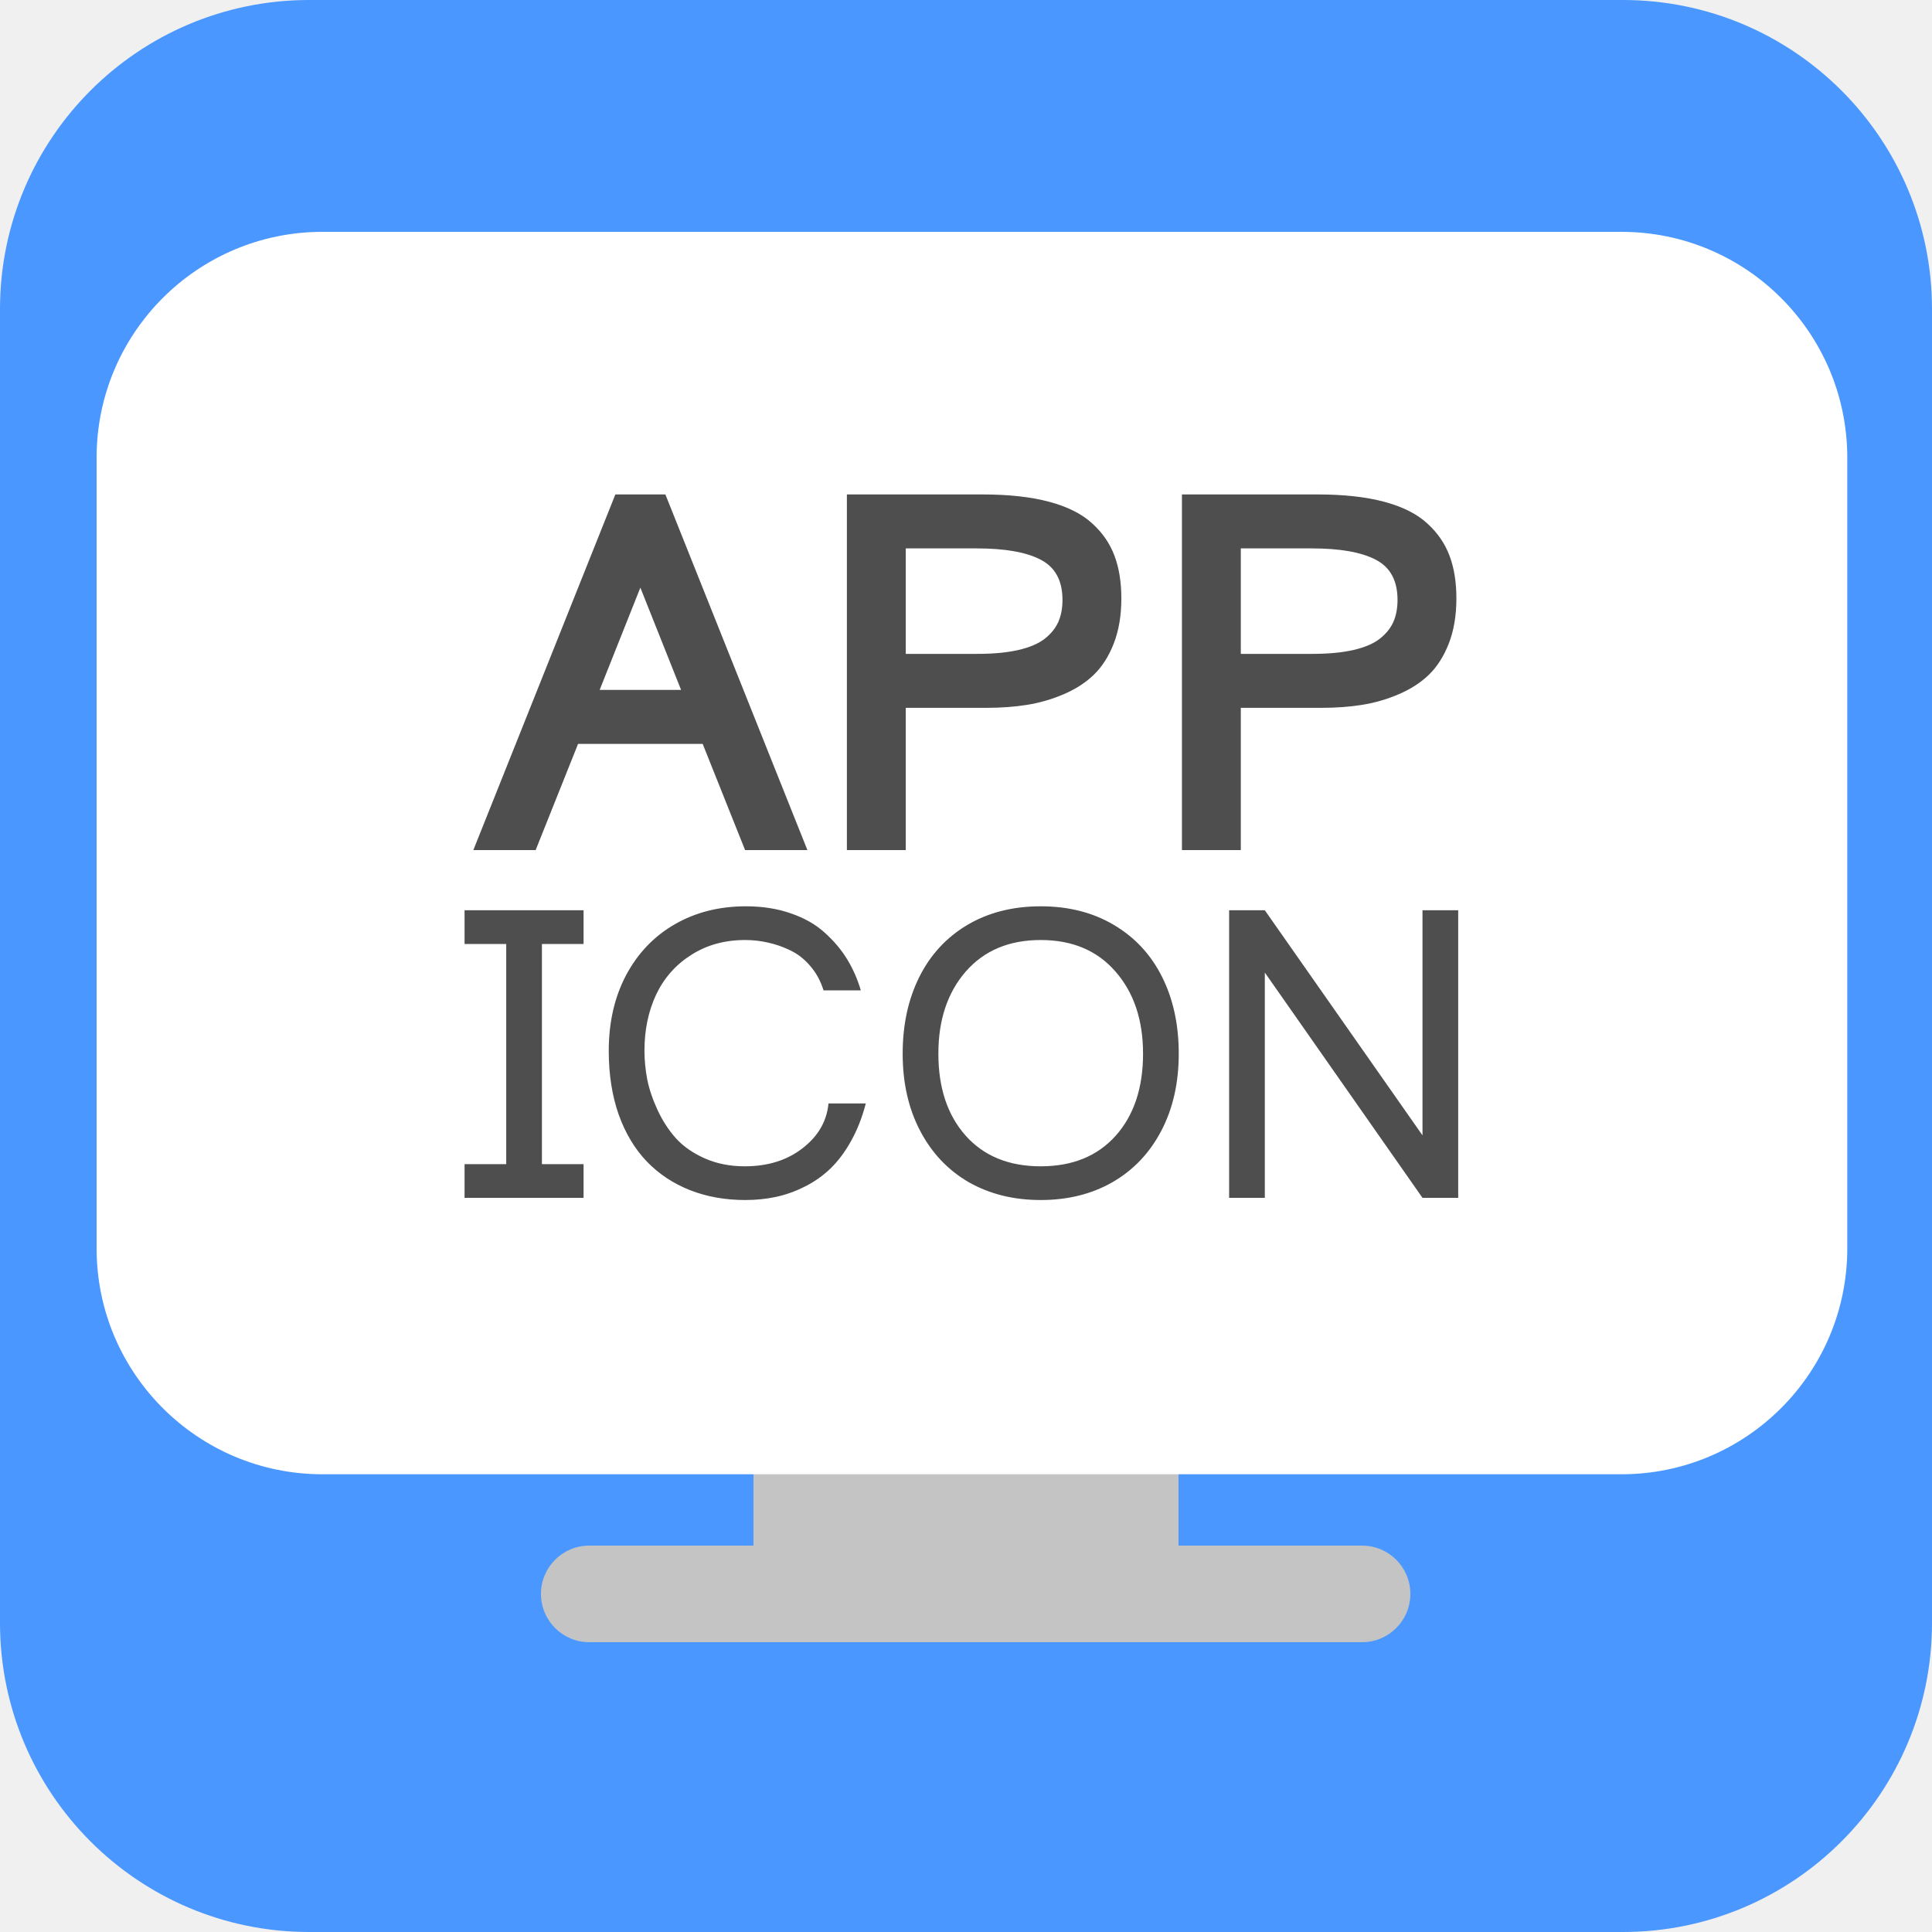
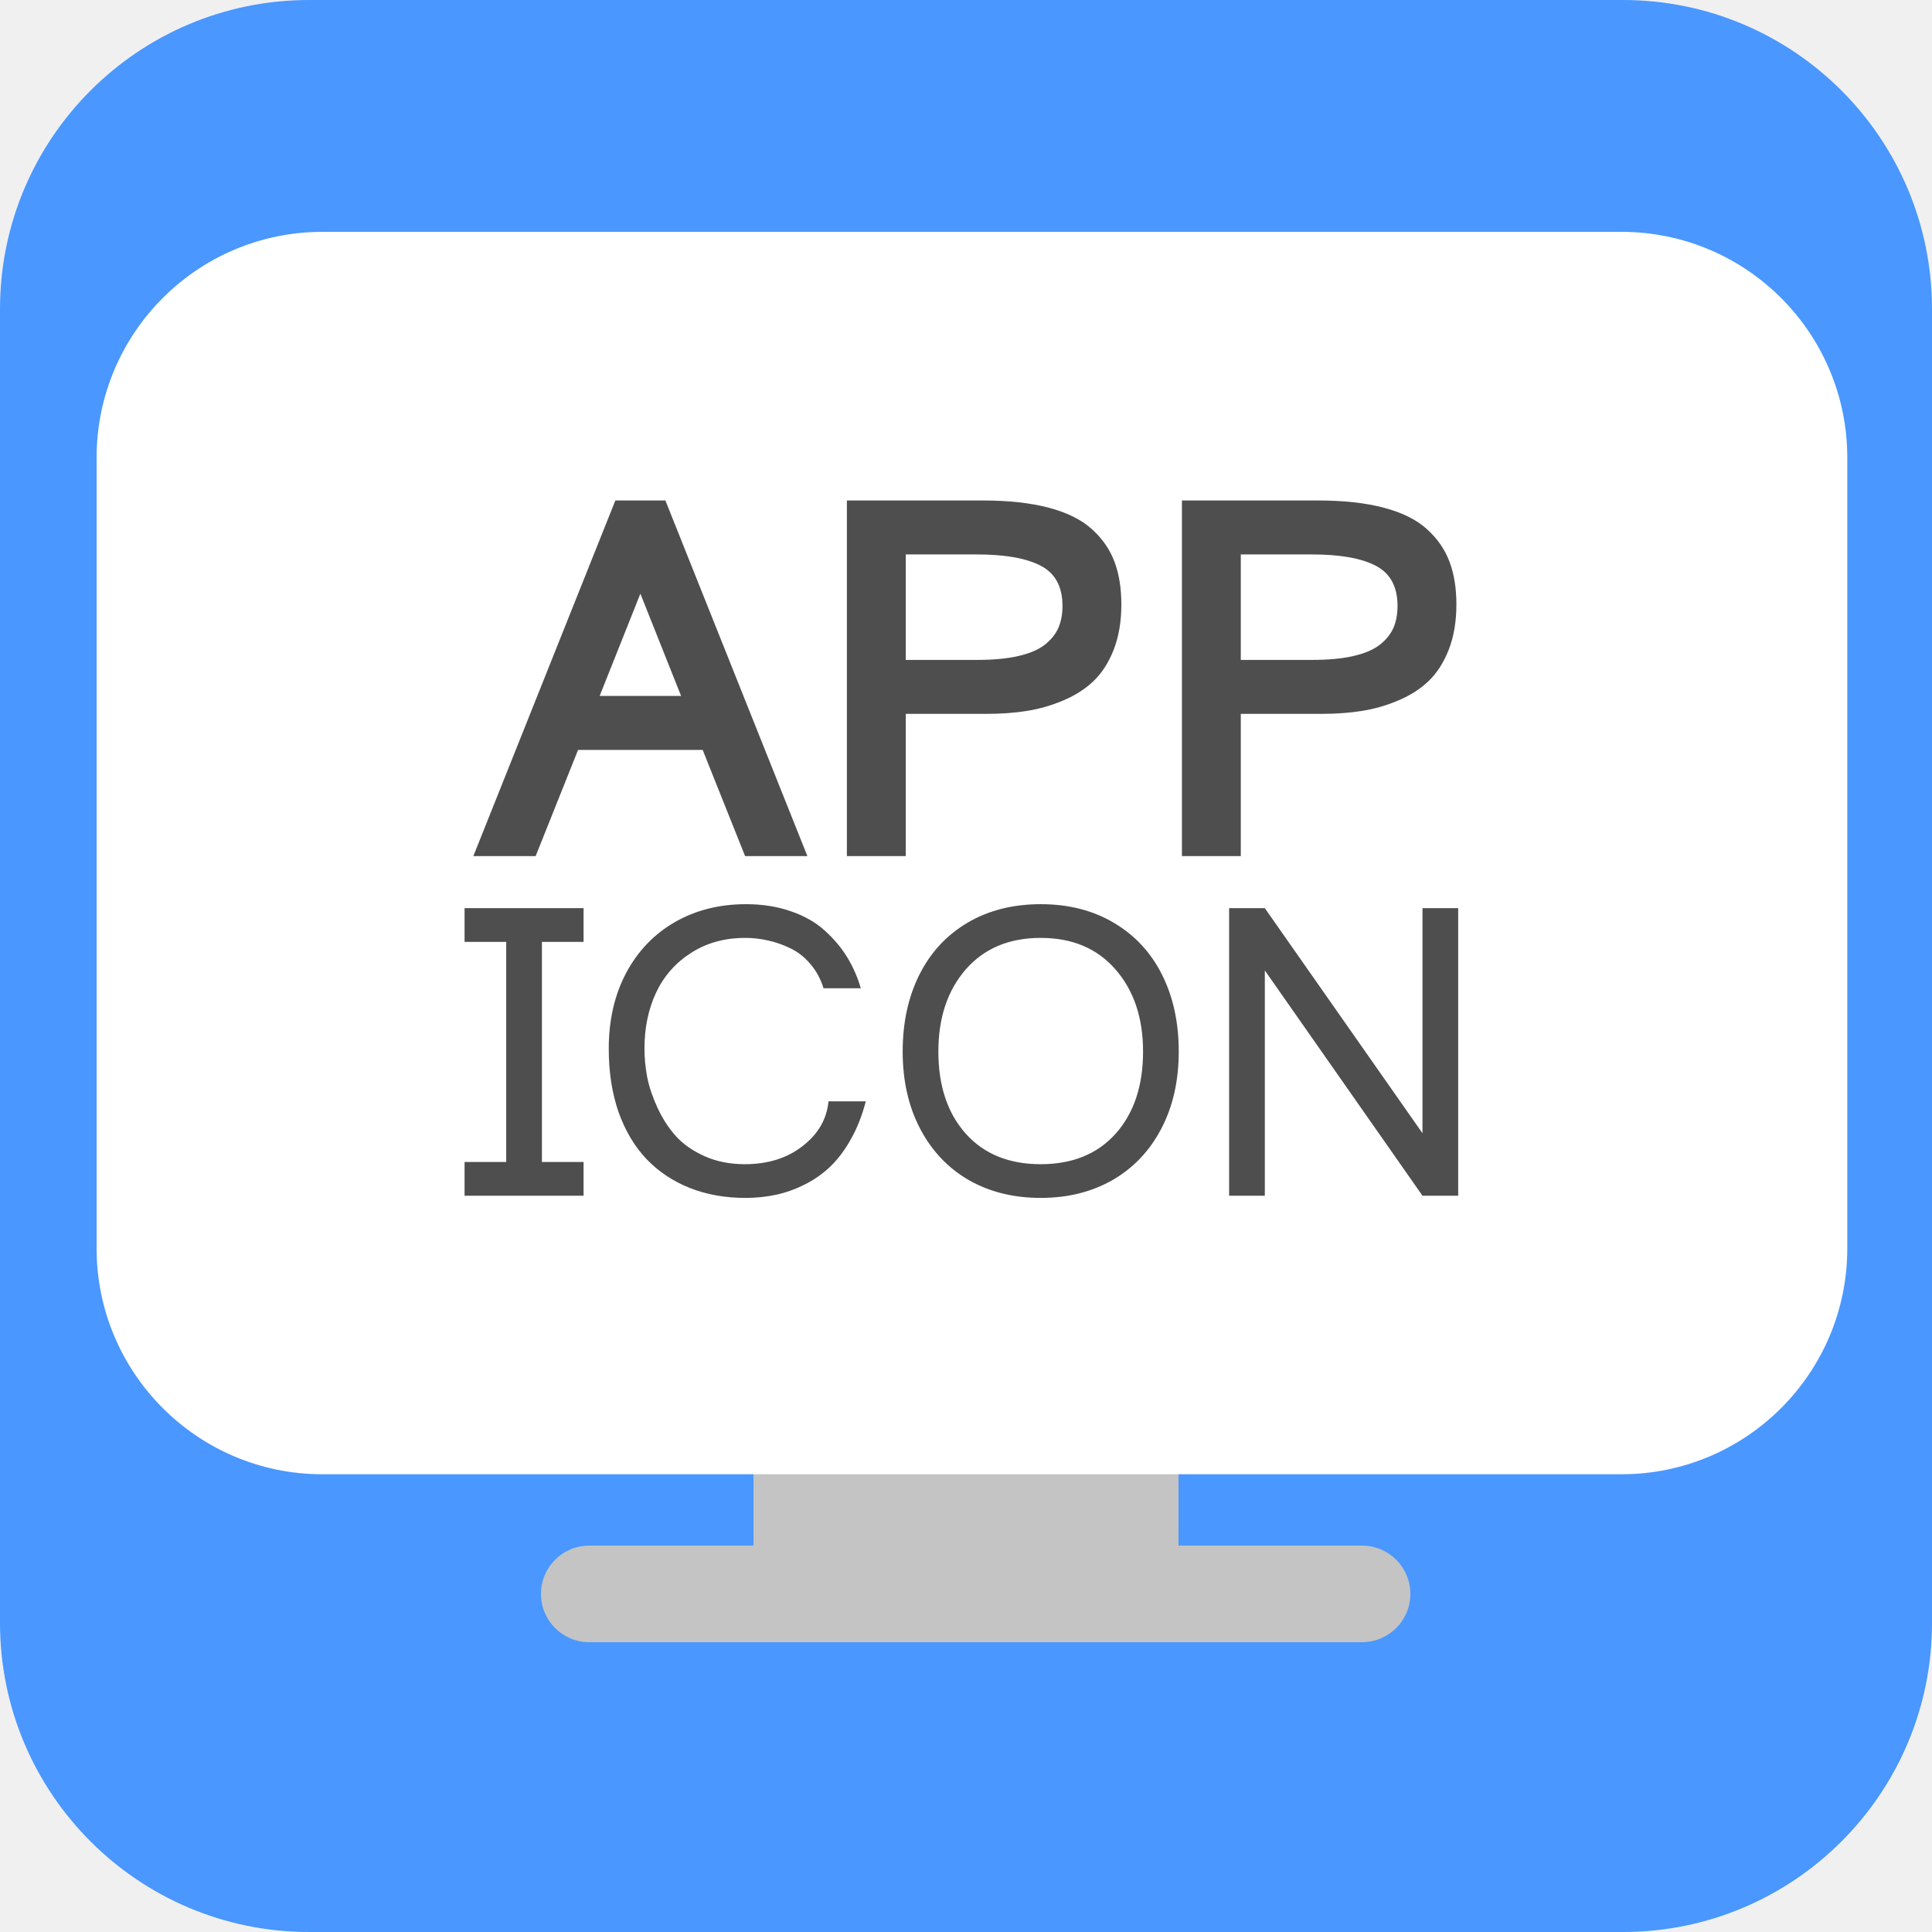
- <svg xmlns="http://www.w3.org/2000/svg" width="100" height="100" viewBox="0 0 100 100" fill="none">
-   <path d="M0 16C0 7.163 7.163 0 16 0H84C92.837 0 100 7.163 100 16V84C100 92.837 92.837 100 84 100H16C7.163 100 0 92.837 0 84V16Z" fill="#4A97FF" />
-   <rect x="39" y="83" width="13" height="22" rx="2" transform="rotate(-90 39 83)" fill="#C4C4C4" />
-   <rect x="28" y="85" width="5" height="45" rx="2.5" transform="rotate(-90 28 85)" fill="#C4C4C4" />
-   <rect x="5" y="12" width="90.615" height="64.308" rx="11.692" fill="white" />
-   <path d="M31.038 35.71H35.253L33.145 30.416L31.038 35.71ZM34.44 25.592L41.791 44H38.566L36.37 38.503H29.921L27.725 44H24.5L31.851 25.592H34.44ZM58.041 30.975C58.041 31.855 57.91 32.633 57.648 33.31C57.385 33.979 57.038 34.521 56.606 34.935C56.183 35.342 55.663 35.676 55.045 35.938C54.427 36.201 53.797 36.383 53.153 36.484C52.519 36.586 51.825 36.637 51.071 36.637H46.882V44H43.835V25.592H50.855C52.21 25.592 53.361 25.719 54.309 25.973C55.257 26.227 55.997 26.599 56.53 27.09C57.063 27.572 57.449 28.131 57.685 28.766C57.922 29.392 58.041 30.128 58.041 30.975ZM54.994 31.051C54.994 30.052 54.617 29.358 53.864 28.969C53.12 28.579 52.015 28.385 50.551 28.385H46.882V33.844H50.602C51.431 33.844 52.138 33.776 52.722 33.641C53.306 33.505 53.758 33.31 54.08 33.057C54.402 32.803 54.634 32.515 54.778 32.193C54.922 31.863 54.994 31.482 54.994 31.051ZM75.383 30.975C75.383 31.855 75.252 32.633 74.989 33.31C74.727 33.979 74.38 34.521 73.948 34.935C73.525 35.342 73.005 35.676 72.387 35.938C71.769 36.201 71.138 36.383 70.495 36.484C69.86 36.586 69.166 36.637 68.413 36.637H64.224V44H61.177V25.592H68.197C69.551 25.592 70.703 25.719 71.65 25.973C72.598 26.227 73.339 26.599 73.872 27.09C74.405 27.572 74.79 28.131 75.027 28.766C75.264 29.392 75.383 30.128 75.383 30.975ZM72.336 31.051C72.336 30.052 71.959 29.358 71.206 28.969C70.461 28.579 69.357 28.385 67.893 28.385H64.224V33.844H67.943C68.773 33.844 69.48 33.776 70.064 33.641C70.647 33.505 71.1 33.31 71.422 33.057C71.743 32.803 71.976 32.515 72.12 32.193C72.264 31.863 72.336 31.482 72.336 31.051ZM30.205 60.255V62H24.046V60.255H26.202V48.86H24.046V47.115H30.205V48.86H28.05V60.255H30.205ZM38.551 60.368C39.742 60.368 40.738 60.056 41.538 59.434C42.346 58.811 42.794 58.038 42.883 57.114H44.813C44.628 57.832 44.375 58.479 44.053 59.054C43.739 59.622 43.383 60.097 42.986 60.481C42.596 60.857 42.154 61.169 41.661 61.415C41.176 61.661 40.679 61.839 40.173 61.949C39.667 62.058 39.136 62.113 38.582 62.113C37.535 62.113 36.577 61.942 35.708 61.6C34.845 61.258 34.103 60.765 33.48 60.121C32.857 59.471 32.371 58.66 32.022 57.689C31.68 56.71 31.509 55.611 31.509 54.393C31.509 52.908 31.81 51.598 32.413 50.462C33.022 49.326 33.863 48.45 34.938 47.834C36.012 47.218 37.237 46.91 38.613 46.91C39.468 46.91 40.245 47.033 40.943 47.279C41.641 47.519 42.223 47.851 42.688 48.275C43.16 48.7 43.547 49.158 43.848 49.651C44.149 50.144 44.385 50.681 44.556 51.262H42.627C42.476 50.777 42.247 50.356 41.939 50C41.638 49.644 41.292 49.374 40.902 49.189C40.519 49.004 40.135 48.871 39.752 48.788C39.369 48.7 38.975 48.655 38.572 48.655C37.511 48.655 36.58 48.912 35.779 49.425C34.979 49.931 34.373 50.616 33.962 51.478C33.559 52.34 33.357 53.309 33.357 54.383C33.357 54.869 33.405 55.365 33.501 55.872C33.603 56.378 33.781 56.905 34.034 57.452C34.288 58 34.602 58.486 34.979 58.91C35.362 59.334 35.862 59.684 36.477 59.957C37.093 60.231 37.785 60.368 38.551 60.368ZM57.583 61.189C56.509 61.805 55.27 62.113 53.867 62.113C52.464 62.113 51.222 61.805 50.141 61.189C49.066 60.566 48.228 59.68 47.626 58.53C47.023 57.381 46.722 56.05 46.722 54.537C46.722 53.038 47.01 51.714 47.585 50.564C48.16 49.415 48.988 48.518 50.069 47.875C51.157 47.232 52.423 46.91 53.867 46.91C55.311 46.91 56.574 47.232 57.655 47.875C58.743 48.518 59.575 49.415 60.149 50.564C60.724 51.714 61.012 53.038 61.012 54.537C61.012 56.05 60.711 57.381 60.108 58.53C59.506 59.68 58.664 60.566 57.583 61.189ZM57.737 50.287C56.793 49.199 55.503 48.655 53.867 48.655C52.231 48.655 50.938 49.199 49.987 50.287C49.042 51.375 48.57 52.792 48.57 54.537C48.57 56.31 49.042 57.726 49.987 58.787C50.931 59.841 52.225 60.368 53.867 60.368C55.51 60.368 56.803 59.841 57.747 58.787C58.692 57.726 59.164 56.31 59.164 54.537C59.164 52.792 58.688 51.375 57.737 50.287ZM63.619 62V47.115H65.467L73.628 58.766V47.115H75.476V62H73.628L65.467 50.339V62H63.619Z" fill="#4E4E4E" />
+ <svg xmlns="http://www.w3.org/2000/svg" width="256" height="256" viewBox="0 0 256 256" fill="none">
+   <path d="M0 40.96C0 18.338 18.338 0 40.96 0H215.04C237.662 0 256 18.338 256 40.96V215.04C256 237.662 237.662 256 215.04 256H40.96C18.338 256 0 237.662 0 215.04V40.96Z" fill="#4A97FF" />
+   <rect x="99.84" y="212.48" width="33.28" height="56.32" rx="5.12" transform="rotate(-90 99.8398 212.48)" fill="#C4C4C4" />
+   <rect x="71.68" y="217.6" width="12.8" height="115.2" rx="6.4" transform="rotate(-90 71.6802 217.6)" fill="#C4C4C4" />
+   <rect x="12.8" y="30.72" width="231.975" height="164.628" rx="29.932" fill="white" />
+   <path d="M79.457 92.217H90.248L84.853 78.665L79.457 92.217ZM88.168 66.315L106.985 113.44H98.73L93.108 99.367H76.597L70.975 113.44H62.72L81.537 66.315H88.168ZM148.585 80.095C148.585 82.348 148.249 84.342 147.577 86.075C146.906 87.787 146.017 89.173 144.912 90.235C143.829 91.275 142.497 92.131 140.915 92.802C139.333 93.474 137.719 93.94 136.072 94.2C134.447 94.46 132.671 94.59 130.742 94.59H120.017V113.44H112.217V66.315H130.19C133.657 66.315 136.603 66.64 139.03 67.29C141.457 67.94 143.352 68.893 144.717 70.15C146.082 71.385 147.068 72.815 147.675 74.44C148.282 76.043 148.585 77.928 148.585 80.095ZM140.785 80.29C140.785 77.733 139.821 75.957 137.892 74.96C135.986 73.963 133.158 73.465 129.41 73.465H120.017V87.44H129.54C131.663 87.44 133.472 87.267 134.967 86.92C136.462 86.573 137.622 86.075 138.445 85.425C139.268 84.775 139.864 84.038 140.232 83.215C140.601 82.37 140.785 81.395 140.785 80.29ZM192.98 80.095C192.98 82.348 192.644 84.342 191.972 86.075C191.301 87.787 190.412 89.173 189.307 90.235C188.224 91.275 186.892 92.131 185.31 92.802C183.728 93.474 182.114 93.94 180.467 94.2C178.842 94.46 177.066 94.59 175.137 94.59H164.412V113.44H156.612V66.315H174.585C178.052 66.315 180.998 66.64 183.425 67.29C185.852 67.94 187.747 68.893 189.112 70.15C190.477 71.385 191.463 72.815 192.07 74.44C192.677 76.043 192.98 77.928 192.98 80.095ZM185.18 80.29C185.18 77.733 184.216 75.957 182.287 74.96C180.381 73.963 177.553 73.465 173.805 73.465H164.412V87.44H173.935C176.058 87.44 177.867 87.267 179.362 86.92C180.857 86.573 182.017 86.075 182.84 85.425C183.663 84.775 184.259 84.038 184.627 83.215C184.996 82.37 185.18 81.395 185.18 80.29ZM77.326 153.972V158.44H61.558V153.972H67.077V124.802H61.558V120.335H77.326V124.802H71.807V153.972H77.326ZM98.691 154.262C101.739 154.262 104.288 153.464 106.338 151.87C108.405 150.276 109.553 148.296 109.781 145.931H114.721C114.248 147.771 113.6 149.426 112.777 150.898C111.971 152.352 111.06 153.57 110.044 154.551C109.045 155.514 107.915 156.311 106.653 156.942C105.41 157.573 104.139 158.028 102.843 158.309C101.547 158.589 100.189 158.729 98.77 158.729C96.089 158.729 93.636 158.291 91.412 157.415C89.204 156.539 87.303 155.278 85.709 153.631C84.115 151.966 82.871 149.89 81.977 147.403C81.101 144.897 80.663 142.085 80.663 138.967C80.663 135.165 81.434 131.81 82.976 128.902C84.535 125.994 86.69 123.751 89.441 122.175C92.191 120.598 95.327 119.809 98.849 119.809C101.038 119.809 103.027 120.125 104.814 120.755C106.601 121.369 108.09 122.218 109.281 123.305C110.49 124.391 111.48 125.565 112.251 126.826C113.022 128.087 113.626 129.463 114.064 130.952H109.124C108.738 129.708 108.151 128.63 107.363 127.719C106.592 126.808 105.707 126.116 104.709 125.643C103.728 125.17 102.747 124.829 101.766 124.618C100.784 124.391 99.777 124.277 98.743 124.277C96.028 124.277 93.645 124.934 91.595 126.248C89.546 127.544 87.995 129.296 86.944 131.504C85.91 133.711 85.394 136.19 85.394 138.941C85.394 140.185 85.516 141.455 85.761 142.751C86.024 144.048 86.48 145.397 87.128 146.798C87.776 148.2 88.582 149.444 89.546 150.53C90.527 151.616 91.806 152.51 93.382 153.21C94.959 153.911 96.729 154.262 98.691 154.262ZM147.413 156.364C144.662 157.941 141.491 158.729 137.9 158.729C134.308 158.729 131.128 157.941 128.36 156.364C125.61 154.77 123.463 152.501 121.922 149.558C120.38 146.614 119.609 143.207 119.609 139.335C119.609 135.498 120.345 132.108 121.817 129.165C123.288 126.222 125.408 123.926 128.176 122.28C130.962 120.633 134.203 119.809 137.9 119.809C141.596 119.809 144.829 120.633 147.597 122.28C150.382 123.926 152.511 126.222 153.982 129.165C155.454 132.108 156.19 135.498 156.19 139.335C156.19 143.207 155.419 146.614 153.877 149.558C152.336 152.501 150.181 154.77 147.413 156.364ZM147.807 128.455C145.389 125.67 142.087 124.277 137.9 124.277C133.712 124.277 130.401 125.67 127.966 128.455C125.548 131.241 124.339 134.867 124.339 139.335C124.339 143.872 125.548 147.499 127.966 150.215C130.384 152.913 133.695 154.262 137.9 154.262C142.104 154.262 145.415 152.913 147.833 150.215C150.251 147.499 151.46 143.872 151.46 139.335C151.46 134.867 150.242 131.241 147.807 128.455ZM162.865 158.44V120.335H167.595L188.487 150.162V120.335H193.217V158.44H188.487L167.595 128.587V158.44H162.865Z" fill="#4E4E4E" />
</svg>
